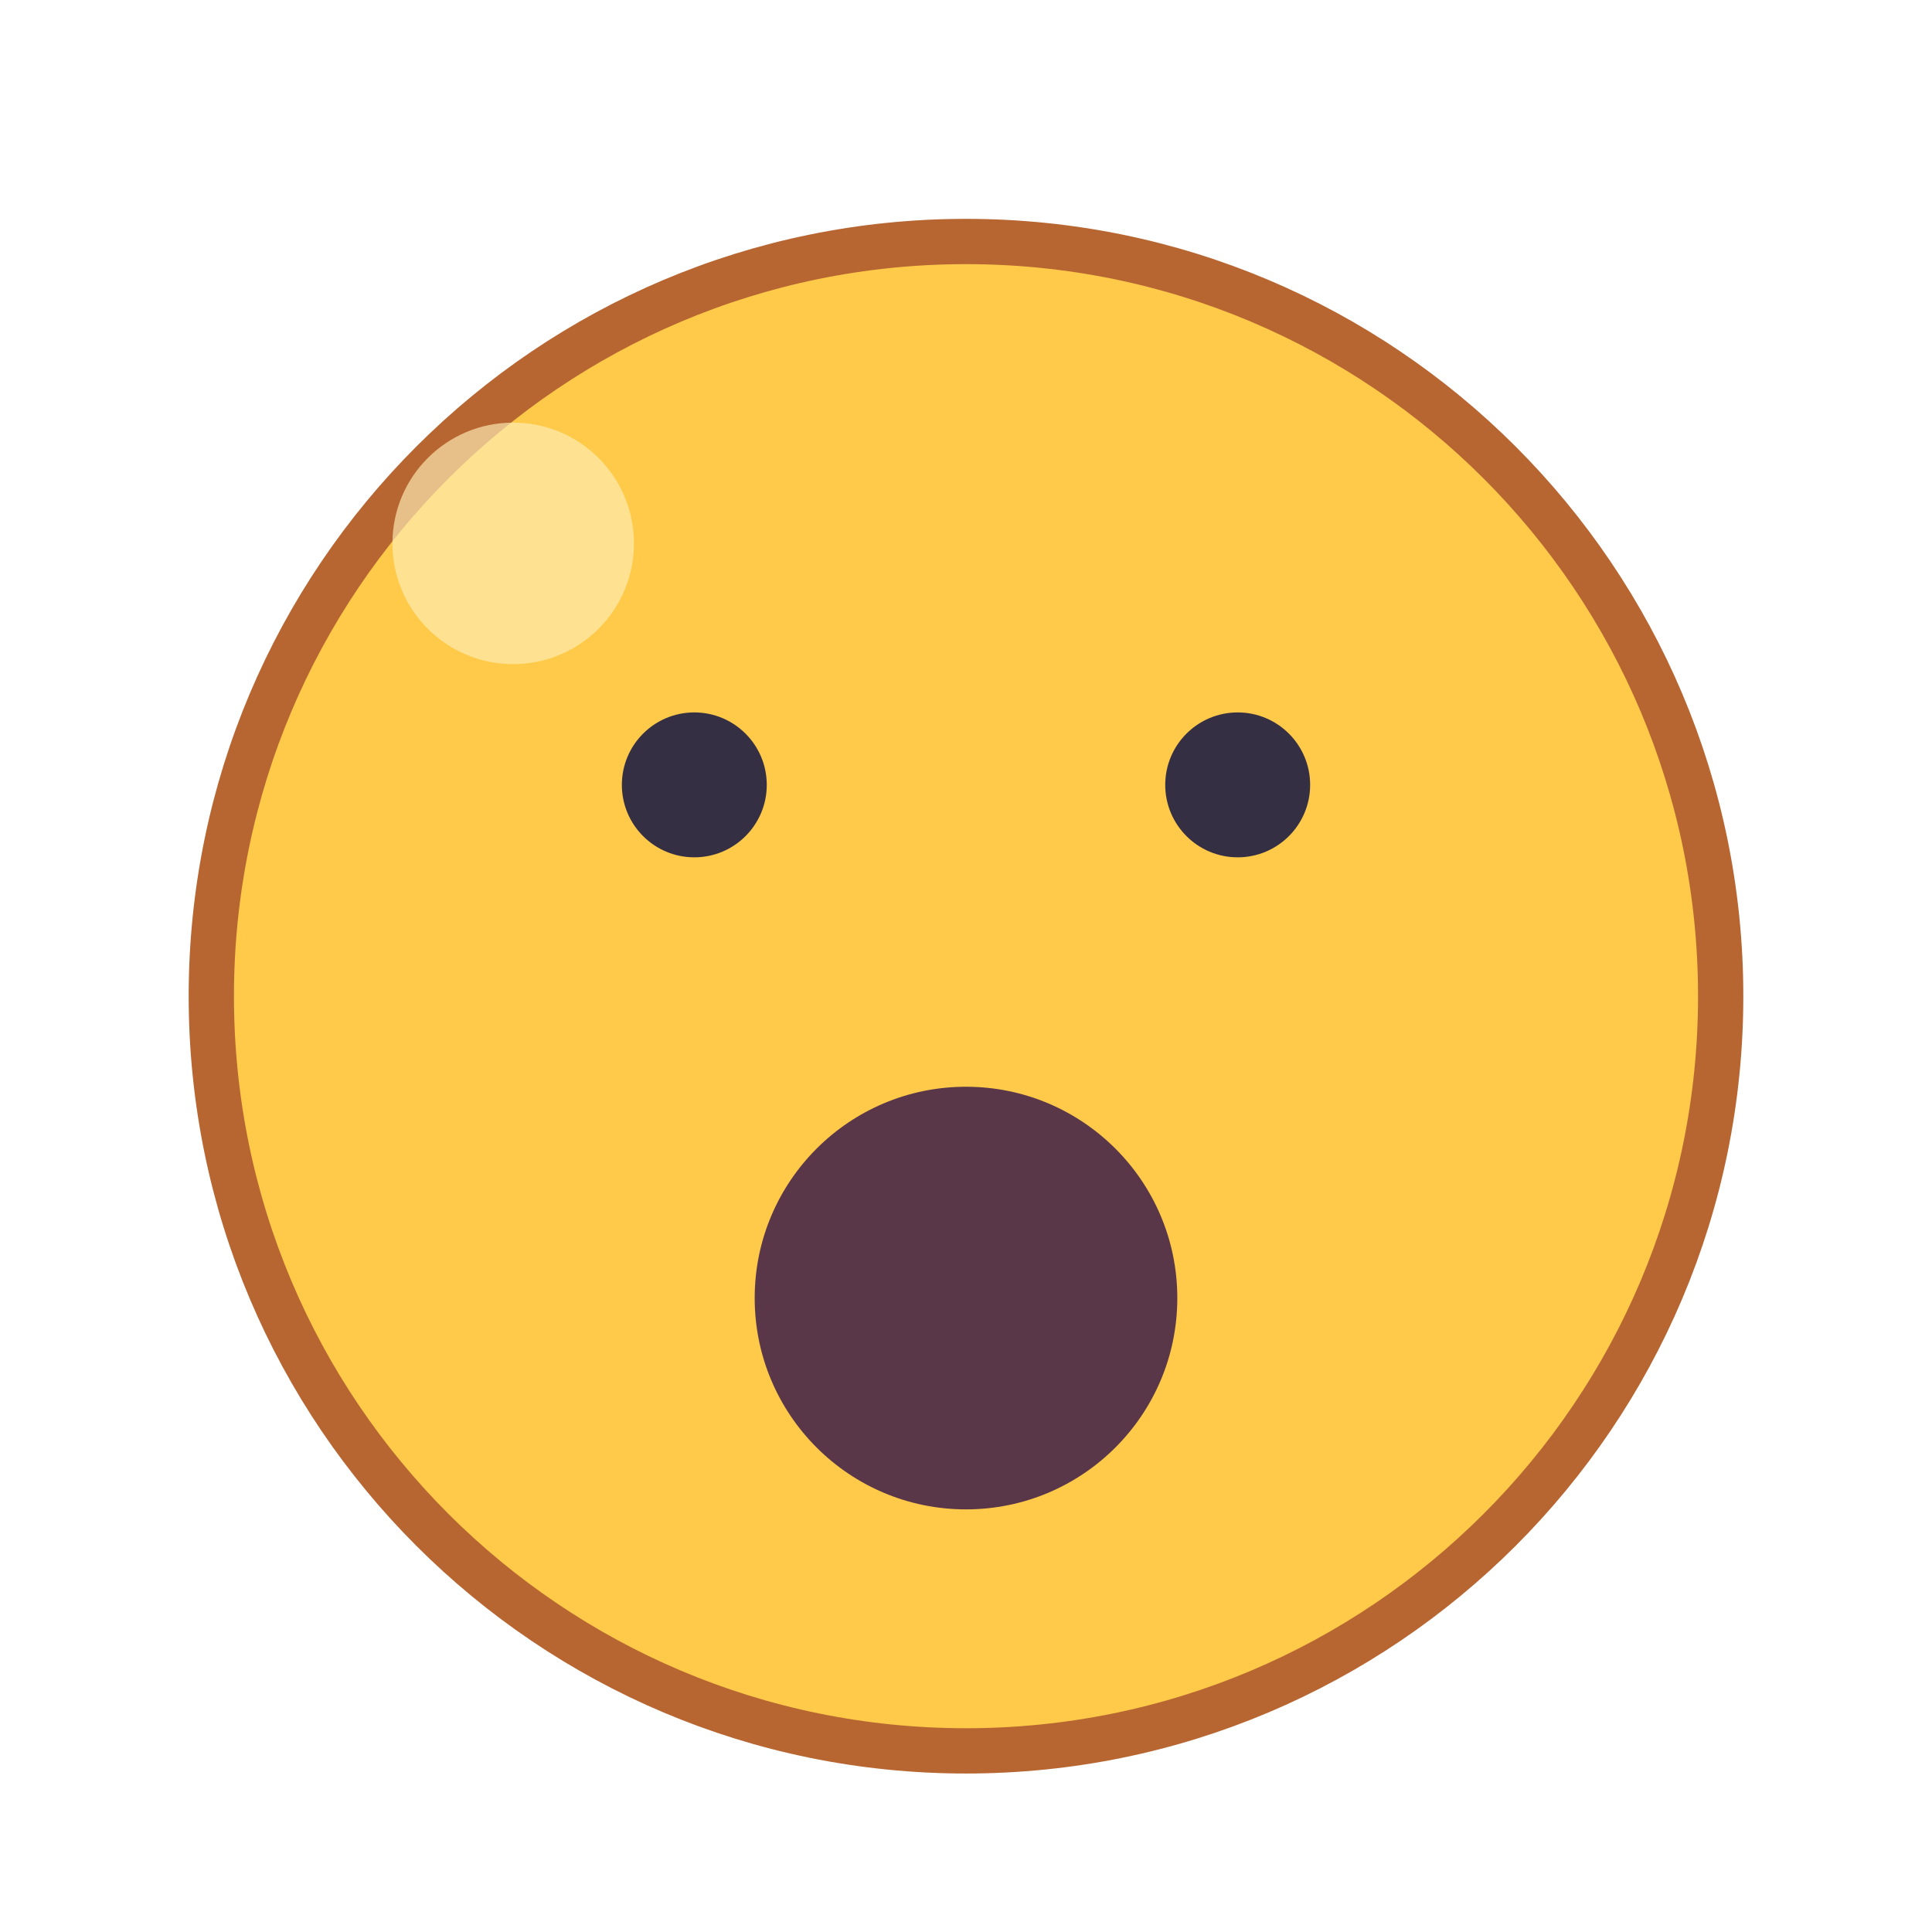
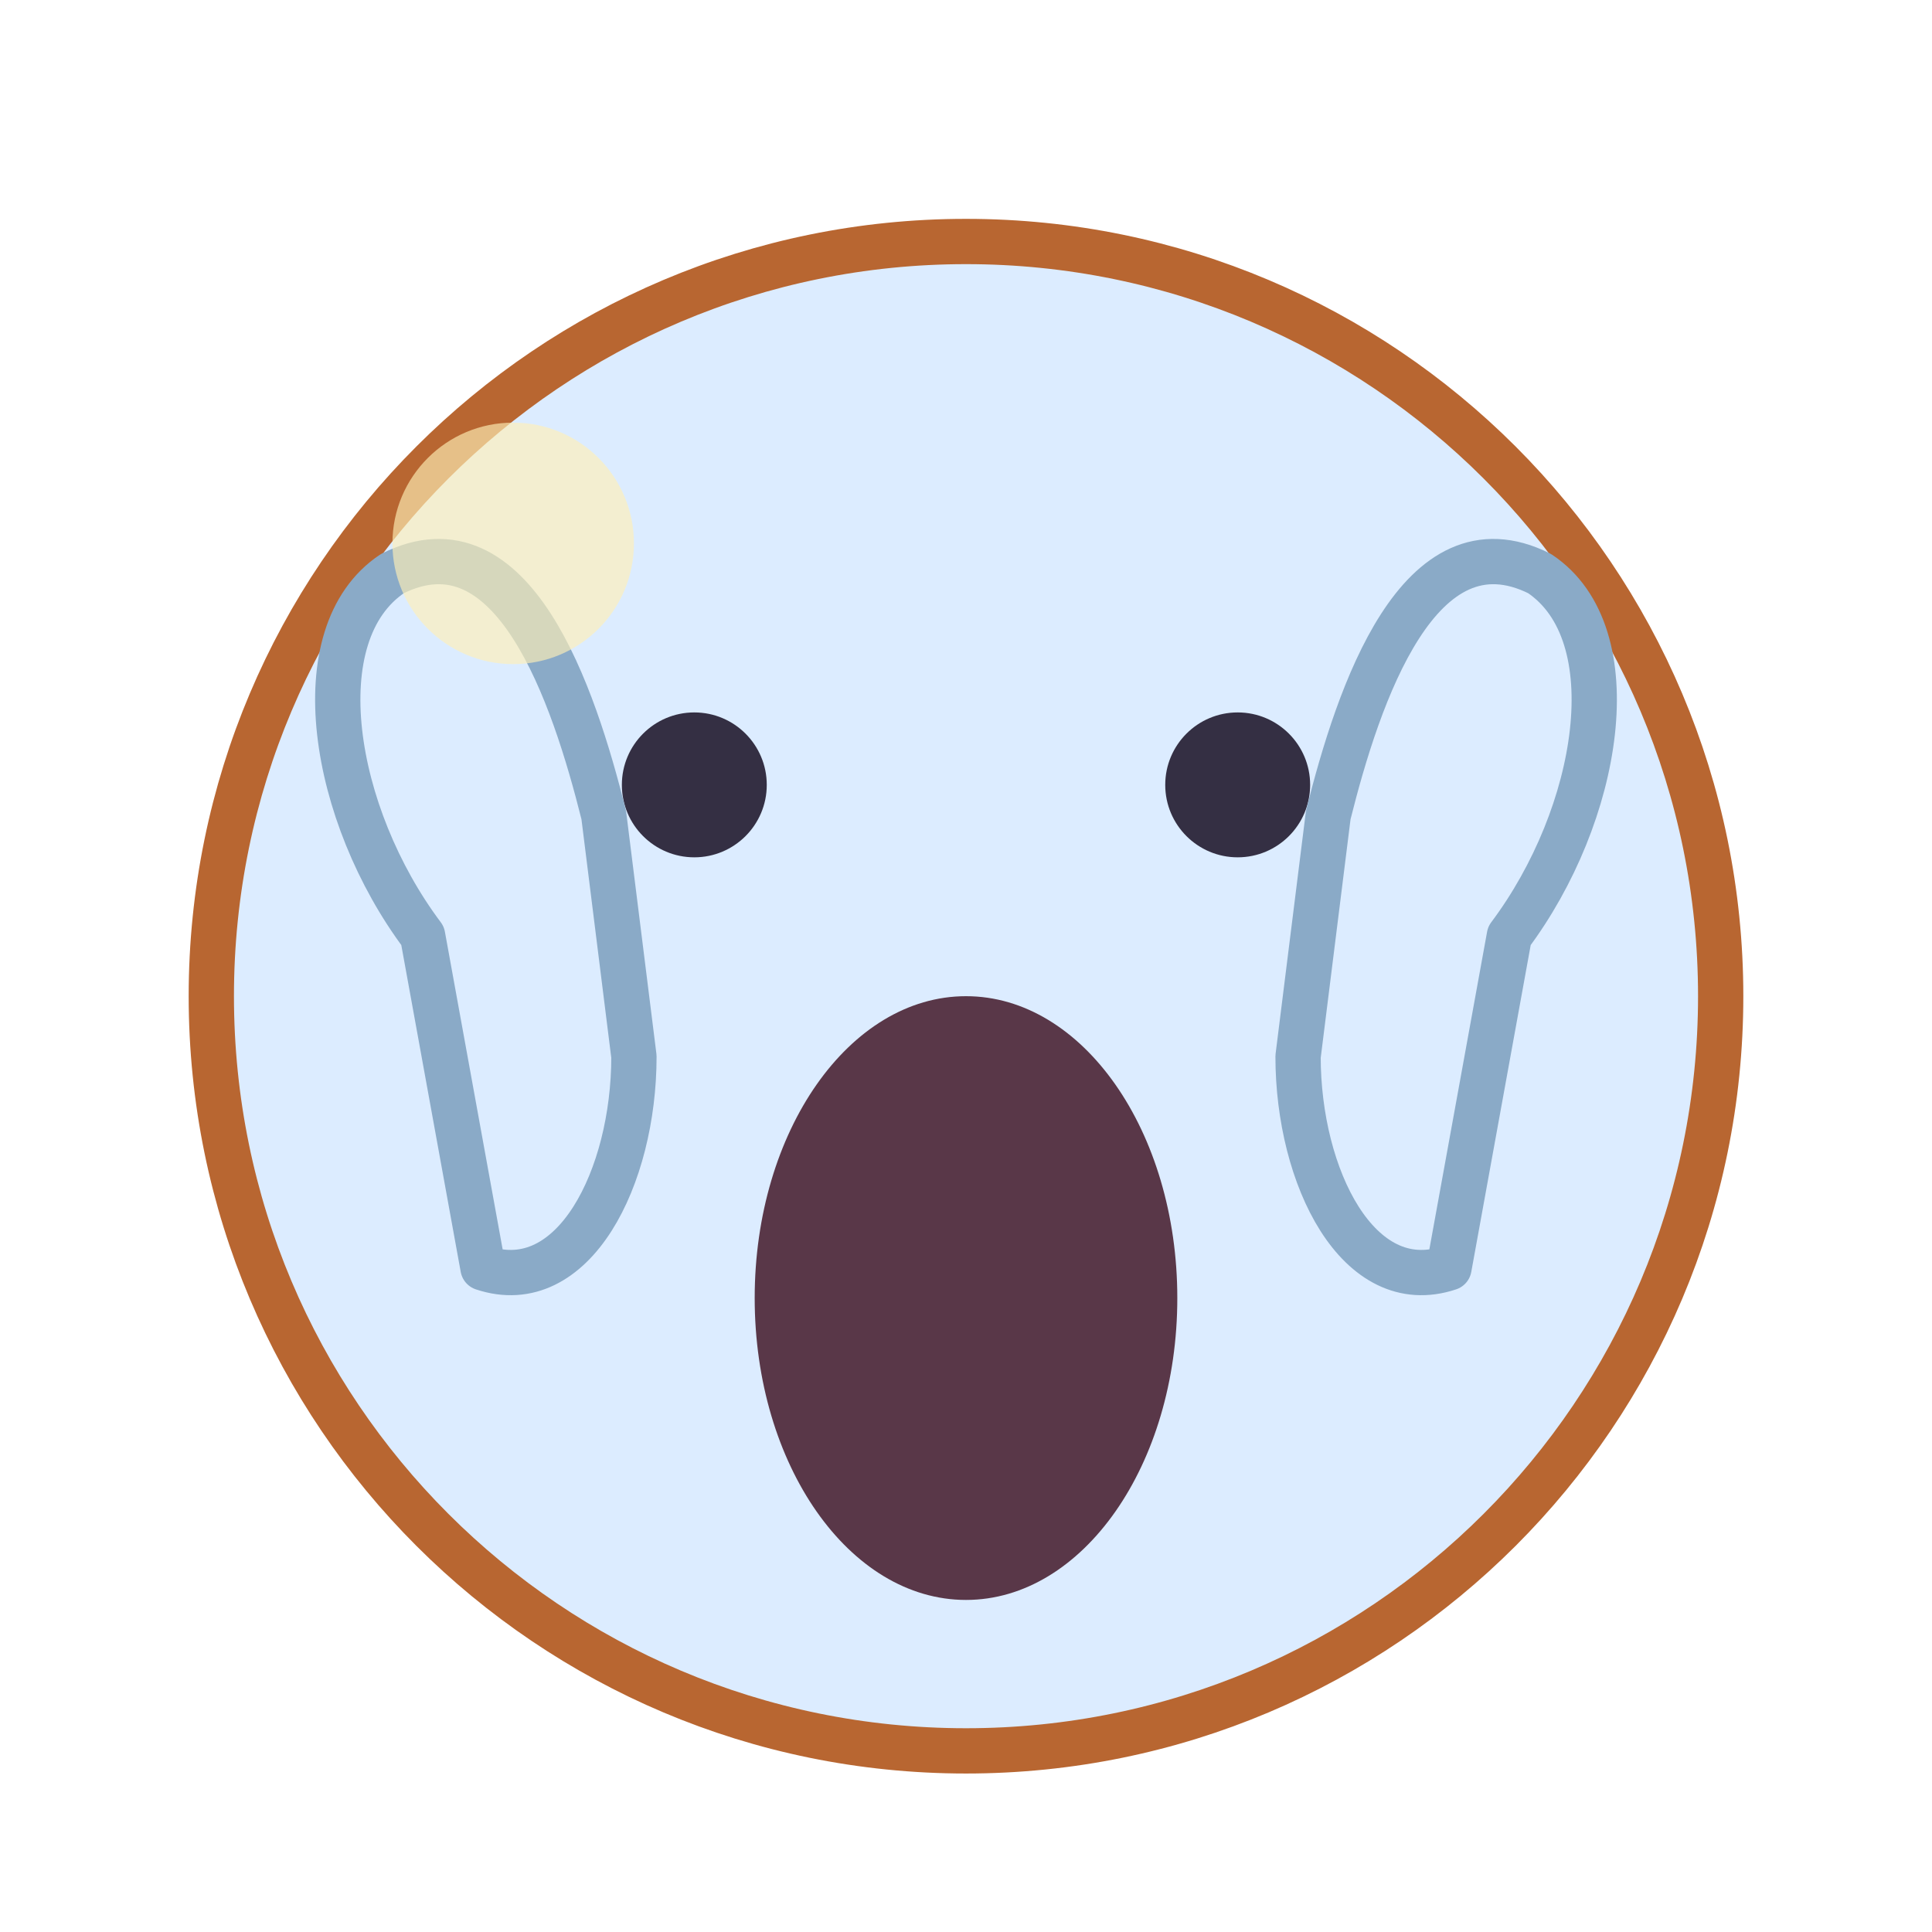
<svg xmlns="http://www.w3.org/2000/svg" width="64" height="64" viewBox="0 0 64 64">
-   <circle cx="32" cy="33" r="25" fill="#ffc94a" stroke="#b86631" stroke-width="1.5" />
+   <circle cx="32" cy="33" r="25" fill="#dcecff" stroke="#b86631" stroke-width="1.5" />
  <circle cx="23" cy="26" r="2.4" fill="#342f43" />
  <circle cx="41" cy="26" r="2.4" fill="#342f43" />
-   <circle cx="32" cy="43" r="7" fill="#593748" />
+   <path d="M14 31 C11 27 10 21 13 19 C17 17 19 23 20 27 L21 35 C21 39 19 43 16 42 Z" fill="#dcecff" stroke="#8aaac7" stroke-width="1.5" stroke-linejoin="round" />
+   <path d="M50 31 C53 27 54 21 51 19 C47 17 45 23 44 27 L43 35 C43 39 45 43 48 42 Z" fill="#dcecff" stroke="#8aaac7" stroke-width="1.5" stroke-linejoin="round" />
+   <ellipse cx="32" cy="43" rx="7" ry="10" fill="#593748" />
  <circle cx="17" cy="18" r="4" fill="#fff0b7" opacity="0.65" />
</svg>
